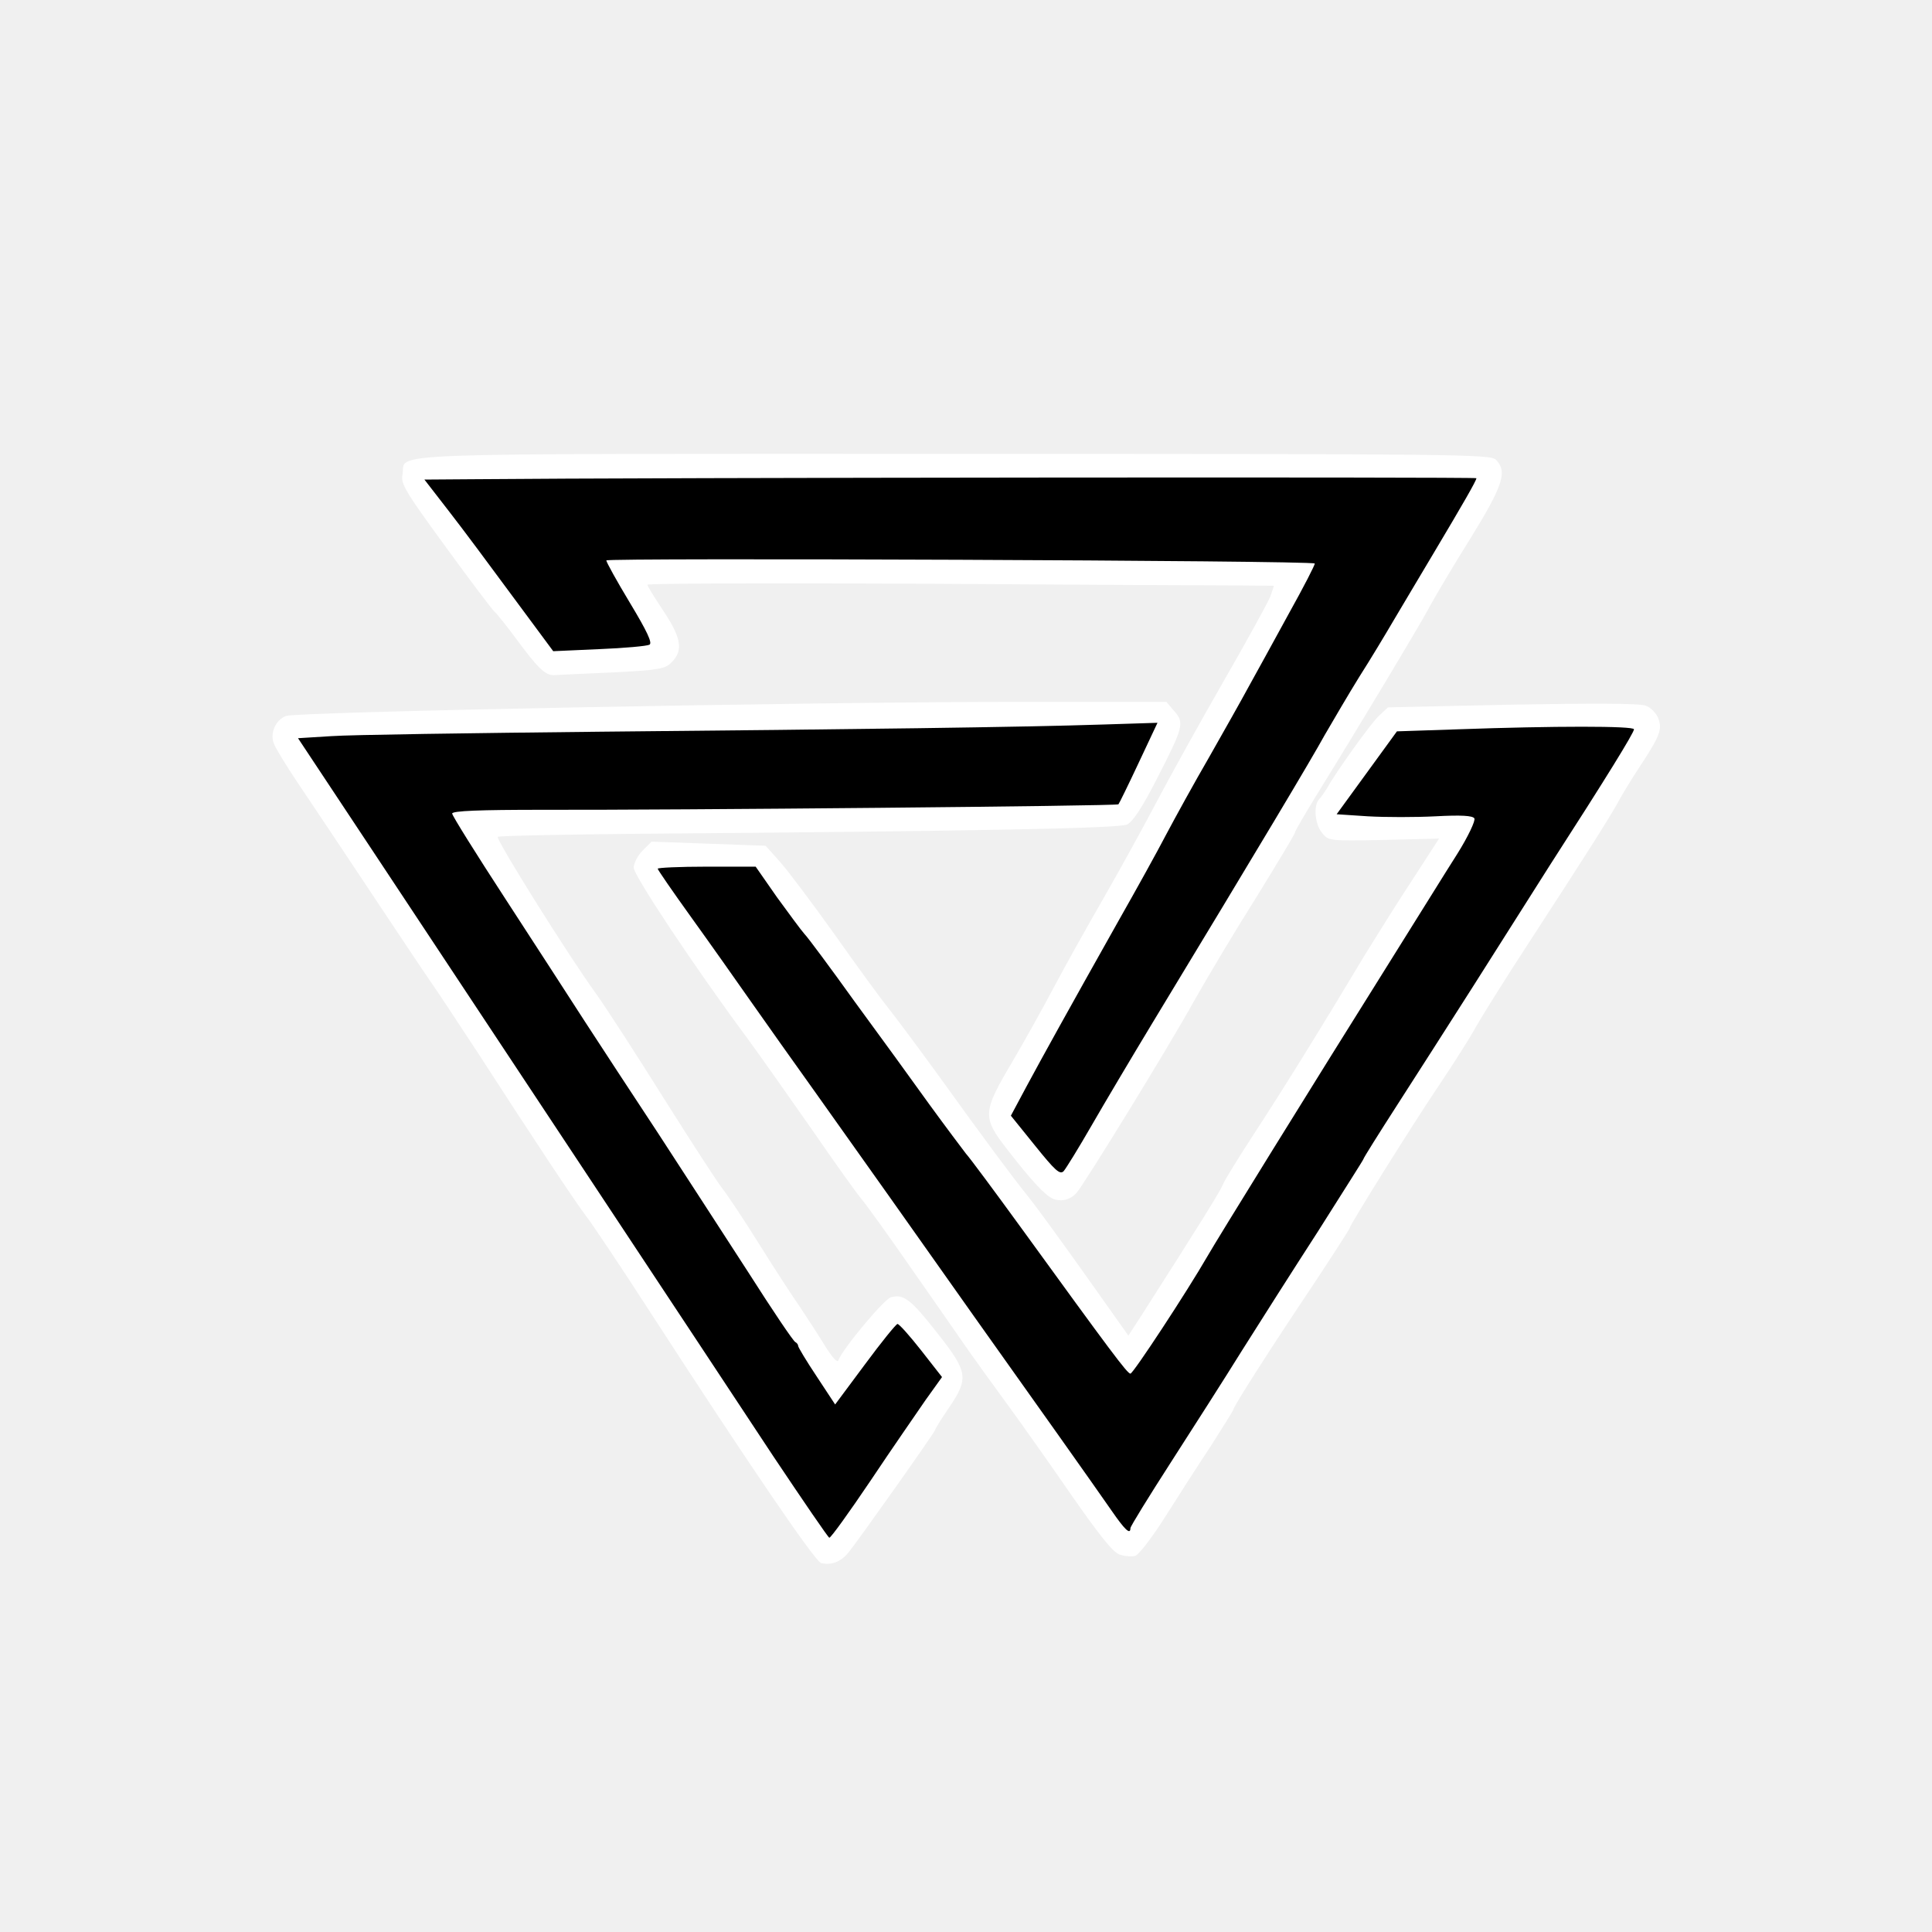
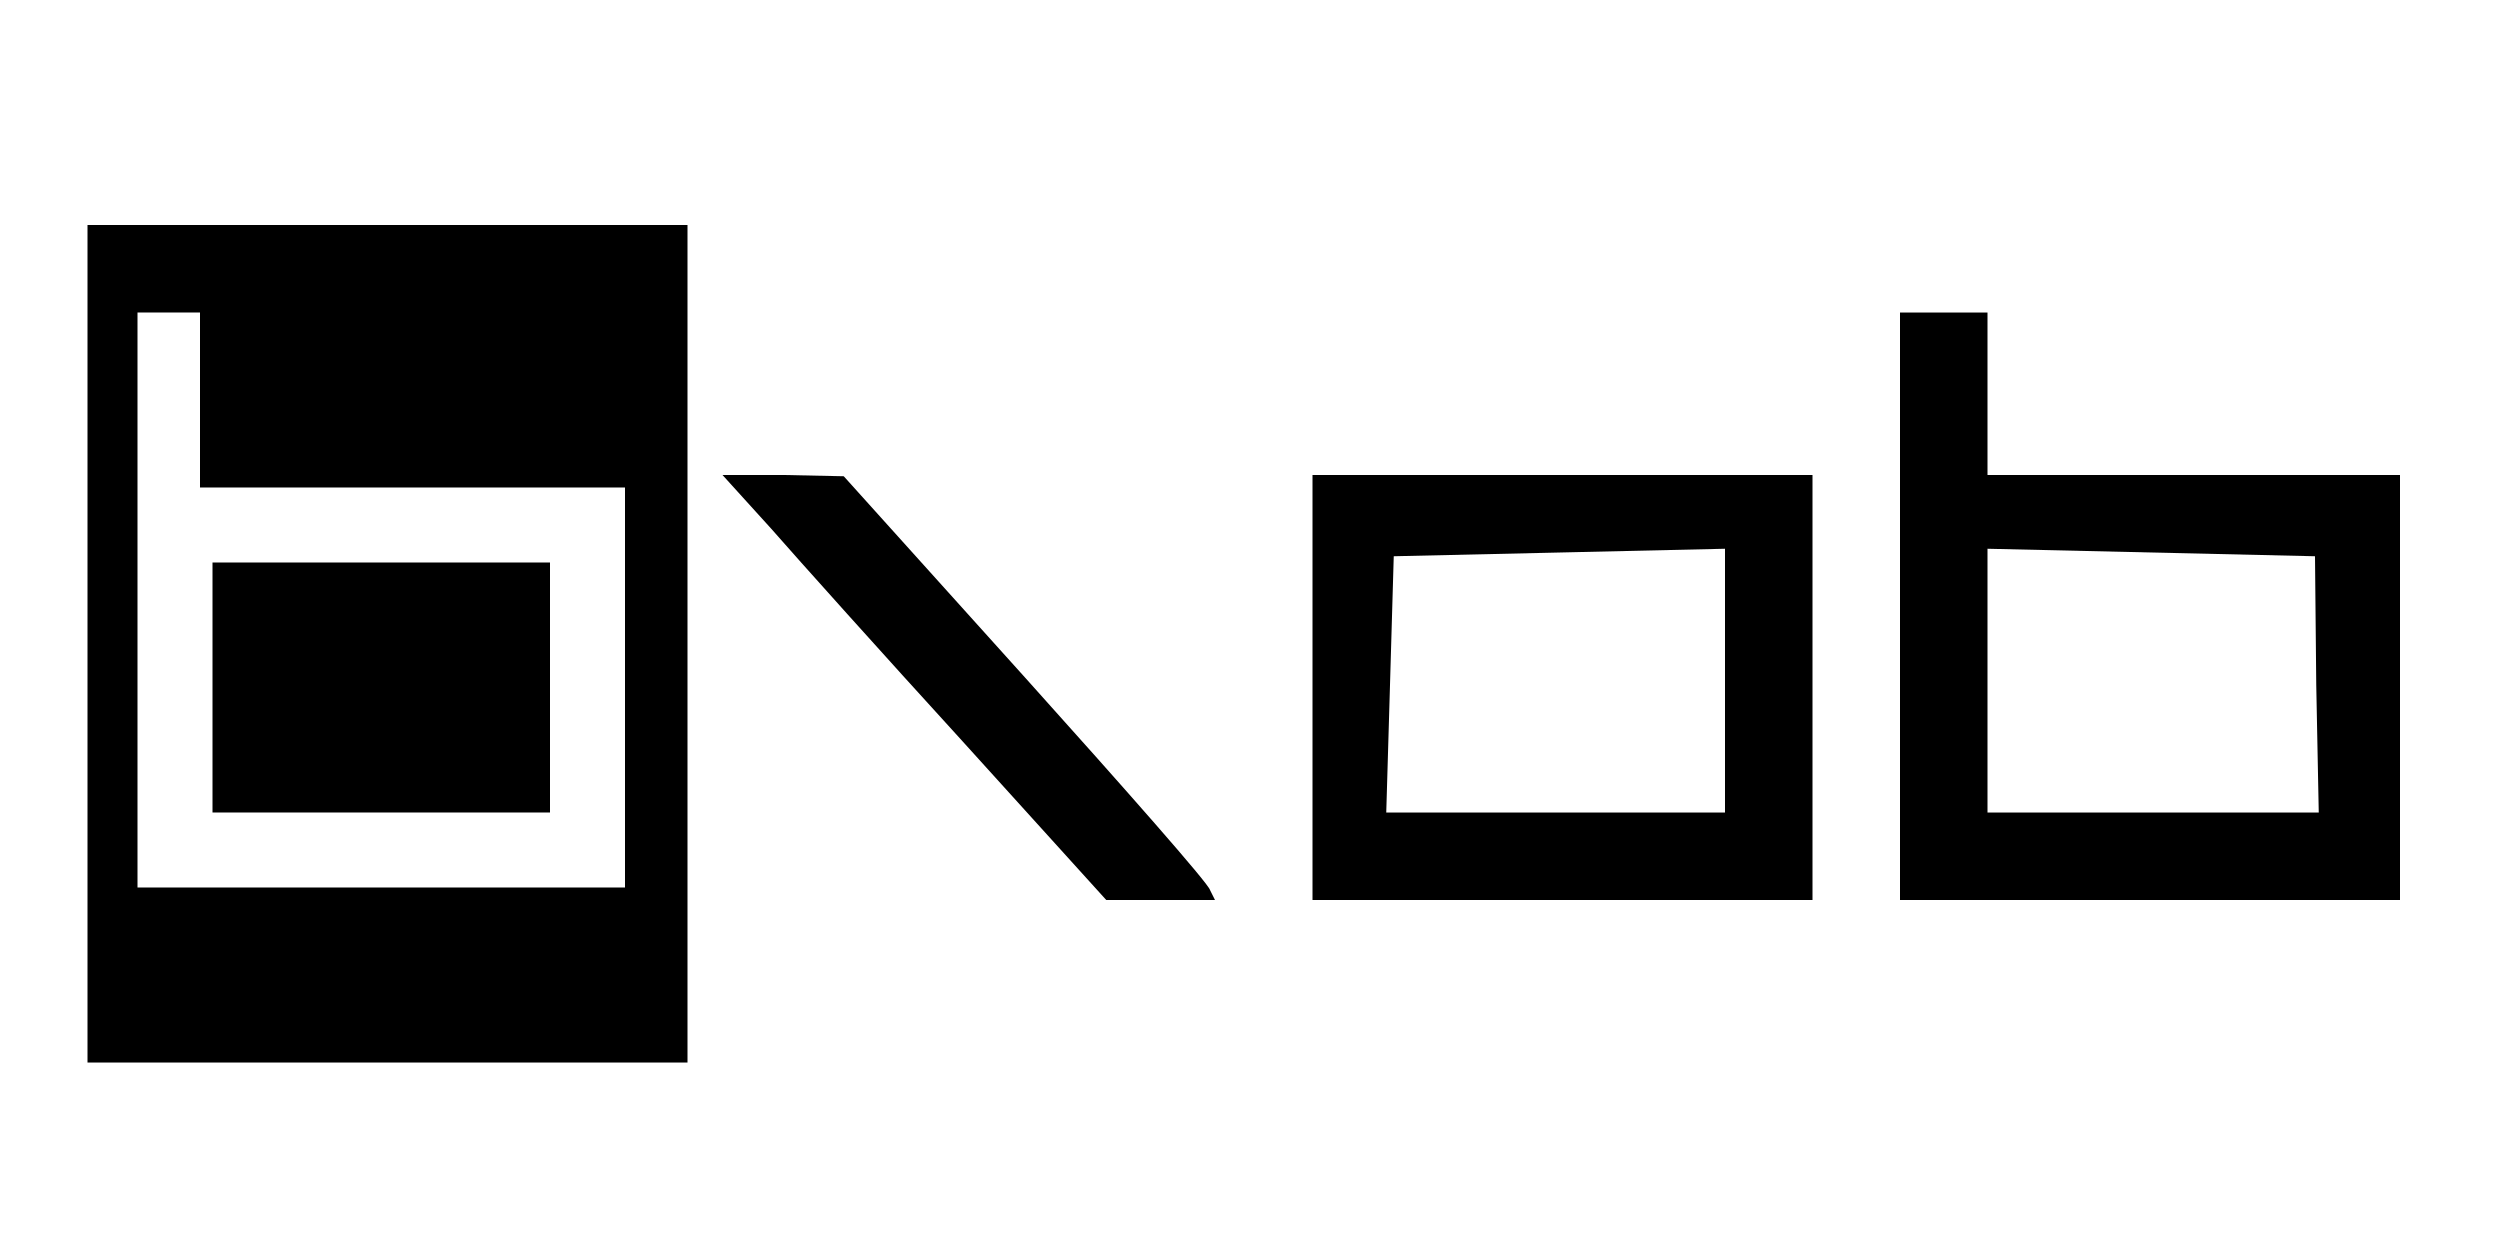
- <svg xmlns="http://www.w3.org/2000/svg" version="1.0" width="564px" height="564px" viewBox="0 0 564 564" preserveAspectRatio="xMidYMid meet">
+ <svg xmlns="http://www.w3.org/2000/svg" version="1.0" width="200px" height="100px" viewBox="0 0 200 100" preserveAspectRatio="xMidYMid meet">
  <g fill="#000000">
-     <path d="M222.8 428.2 c-18.7 -28.4 -83.3 -125.9 -115.6 -174.7 -18 -27.1 -23.2 -35.7 -23.2 -38.1 l0 -3.2 15.3 -0.6 c8.3 -0.3 60 -1 114.7 -1.6 54.7 -0.6 105.7 -1.3 113.3 -1.7 l13.7 -0.6 0 3.1 c0 1.6 -2.5 8.4 -5.6 14.9 l-5.6 12 -22.1 0.6 c-12.2 0.4 -38.4 0.7 -58.2 0.7 -31.8 0 -110.7 1 -111.2 1.4 -0.1 0.1 6.3 10 14.2 22.1 7.9 12.1 17.9 27.4 22.1 34 4.3 6.6 13.7 21 20.9 32 7.2 11 18.9 29 26 40 7 11 13.1 20.2 13.5 20.5 0.4 0.3 0.9 1 1.1 1.5 0.8 1.9 7.4 11.5 8 11.5 0.3 0 3.7 -4.3 7.5 -9.5 6.4 -8.9 7.1 -9.5 10.4 -9.5 3.2 0 4.1 0.7 9.8 8 7.8 10 7.9 11.6 1.4 20.7 -2.6 3.8 -9.9 14.3 -16.1 23.6 -11.2 16.6 -11.4 16.7 -15 16.6 -3.6 0 -3.7 -0.1 -19.3 -23.7z" />
-     <path d="M321.5 444 c-2.2 -3.2 -9.2 -13.1 -15.5 -22 -6.3 -8.9 -17.3 -24.4 -24.5 -34.5 -17.5 -24.8 -33.1 -46.8 -46.4 -65.5 -6.1 -8.5 -14.5 -20.4 -18.8 -26.5 -4.2 -6 -12.1 -17.2 -17.5 -24.7 -8 -11.2 -9.8 -14.3 -9.8 -17.2 l0 -3.6 17.3 0 17.3 0 6.2 8.9 c3.5 4.8 7.1 9.7 8 10.7 1 1 7.6 9.9 14.7 19.8 7.2 9.8 17 23.3 21.8 30 4.8 6.6 9.7 13.1 10.7 14.4 1.1 1.2 8.4 11 16.2 21.8 24.9 34.3 28 38.4 28.7 38.4 0.7 0 7.4 -10.4 17.6 -27.1 9.4 -15.5 39.6 -64.2 51.9 -83.7 12.1 -19.2 25.6 -41.3 25.6 -42 0 -0.2 -3.1 -0.1 -7 0.2 -3.8 0.4 -12.4 0.4 -19 0 l-12 -0.7 0 -2.8 c0 -2.1 2.6 -6.5 9 -15.2 l8.9 -12.4 23.3 -0.6 c12.8 -0.4 29.7 -0.7 37.6 -0.7 l14.2 0 0 3.9 c0 4.1 -1.6 7 -24.5 42.6 -5.6 8.8 -15.7 24.8 -22.5 35.5 -6.8 10.7 -16.8 26.3 -22.2 34.7 -5.4 8.4 -9.8 15.4 -9.8 15.7 0 0.2 -6 9.6 -13.2 21 -7.3 11.3 -17.3 27 -22.2 34.8 -4.9 7.9 -14.3 22.6 -20.8 32.7 -6.5 10.1 -11.8 18.7 -11.8 19.2 0 0.5 -1.7 0.9 -3.7 0.8 -3.5 0 -4.1 -0.5 -7.8 -5.9z" />
-     <path d="M299.1 337.3 c-4.9 -6.1 -7.1 -9.6 -7.1 -11.5 0 -2.8 6.7 -15.8 23 -44.8 18.3 -32.5 22 -39.2 22 -39.6 0 -0.3 4.7 -8.7 10.3 -18.7 5.7 -10 12.3 -21.8 14.7 -26.2 2.4 -4.4 7 -12.7 10.2 -18.4 3.1 -5.8 5.6 -10.6 5.5 -10.7 -0.1 -0.2 -44.1 -0.6 -97.6 -1 l-97.4 -0.6 2 3.3 c1.1 1.9 3.6 6.2 5.7 9.5 3.9 6.7 4.7 11.8 1.9 12.8 -0.9 0.4 -8.9 0.9 -17.7 1.2 l-16.1 0.6 -11.7 -15.9 c-6.4 -8.7 -14.8 -19.9 -18.7 -25 -5.1 -6.6 -7.1 -10.1 -7.1 -12.1 l0 -2.9 26.8 -0.6 c14.7 -0.3 85.1 -0.6 156.5 -0.6 l129.7 -0.1 0 3.6 c0 2 -1.1 5.5 -2.7 8.2 -3.4 5.9 -16.6 28.2 -25.7 43.2 -3.8 6.3 -9.2 15.3 -11.9 20 -2.8 4.7 -8.4 14.1 -12.5 21 -4.1 6.9 -13.1 22 -20 33.5 -6.9 11.6 -18.2 30.5 -25.2 42 -6.9 11.6 -14.9 24.8 -17.6 29.5 -4.7 8 -5.2 8.5 -8.6 8.8 -3.5 0.3 -3.9 -0.1 -10.7 -8.5z" />
+     <path d="M4 51.5 l0 -36.5 27 0 27 0 0 10 0 10 6.3 0.1 6.2 0 14.8 16.4 14.7 16.4 0 3.5 0 3.6 -7.3 0 -7.3 0 -13.4 -14.9 -13.5 -14.9 -0.3 21.4 -0.2 21.4 -27 0 -27 0 0 -36.5z" />
+     <path d="M102 55 l0 -20 23 0 23 0 0 20 0 20 -23 0 -23 0 0 -20z m33 -0.5 l0 -7.6 -10.2 0.3 -10.3 0.3 -0.3 7.3 -0.3 7.2 10.6 0 10.5 0 0 -7.5z" />
+     <path d="M149 48.5 l0 -26.5 6.5 0 6.5 0 0 6.5 0 6.5 16.5 0 16.5 0 0 20 0 20 -23 0 -23 0 0 -26.5z m33 6 l0 -7.5 -10 0 -10 0 0 7.5 0 7.5 10 0 10 0 0 -7.5z" />
  </g>
  <g fill="#ffffff">
-     <path d="M239.7 456.3 c-1.8 -0.5 -21.3 -29.1 -50.5 -74.2 -8.4 -13 -16.6 -25.2 -18.1 -27.1 -2.8 -3.6 -14.9 -21.8 -31.5 -47.5 -5.4 -8.2 -11.5 -17.5 -13.6 -20.5 -2.1 -3 -10.5 -15.6 -18.6 -27.8 -8.2 -12.3 -17.5 -26.3 -20.7 -31 -3.2 -4.8 -6.2 -9.7 -6.7 -11 -1.3 -3.1 0.4 -7 3.5 -8.2 3.2 -1.2 152.6 -4.1 212.5 -4.1 l44.5 0 2.3 2.7 c3 3.4 2.7 4.6 -5.1 19.8 -4.3 8.4 -7 12.5 -8.7 13.3 -2.5 1.1 -41.7 1.9 -142.3 2.7 -22.4 0.2 -41.1 0.6 -41.4 0.9 -0.6 0.7 20.4 34.3 28.5 45.5 3.1 4.3 12 18.1 19.9 30.7 8 12.7 15.7 24.6 17.2 26.5 1.5 1.9 6.3 9.1 10.6 16 4.3 6.9 9.7 15.2 12 18.5 2.2 3.3 5.6 8.5 7.4 11.5 2.3 3.6 3.6 5 3.9 4 1.1 -3.1 13.3 -17.8 15.3 -18.3 3.7 -1 5.8 0.6 13.4 10.3 9.1 11.5 9.4 13.3 3.5 22 -2.2 3.2 -4 6.1 -4 6.4 0 0.6 -22.3 32.1 -25.3 35.8 -2.3 2.8 -5 3.8 -8 3.1z m14.4 -24 c6.2 -9.3 13.5 -19.8 16.1 -23.6 l4.8 -6.7 -6.1 -7.8 c-3.3 -4.2 -6.4 -7.7 -6.9 -7.7 -0.4 0 -4.7 5.3 -9.5 11.8 l-8.7 11.7 -5.4 -8.2 c-3 -4.5 -5.4 -8.5 -5.4 -8.9 0 -0.4 -0.4 -0.9 -0.8 -1.1 -0.5 -0.1 -6.7 -9.3 -13.7 -20.3 -7.1 -11 -19 -29.3 -26.4 -40.7 -7.5 -11.4 -17.1 -26 -21.3 -32.5 -4.2 -6.5 -14.6 -22.6 -23.2 -35.8 -8.6 -13.2 -15.6 -24.4 -15.6 -25 0 -0.8 8.1 -1.1 26.3 -1.1 38.3 0.1 167.8 -1.1 168.2 -1.6 0.2 -0.2 2.9 -5.7 5.9 -12.1 l5.5 -11.7 -15.7 0.5 c-24.6 0.8 -71.8 1.4 -146.7 2.1 -37.9 0.4 -73.4 0.9 -78.8 1.3 l-9.7 0.6 23.2 35 c29.8 45 95.5 144.2 115.6 174.7 8.7 13 16 23.7 16.3 23.7 0.4 0.1 5.8 -7.4 12 -16.6z" />
-     <path d="M326.8 453.8 c-2 -0.7 -6 -5.8 -14.9 -18.6 -6.7 -9.7 -15.2 -21.7 -18.9 -26.7 -3.6 -4.9 -8.5 -11.7 -10.8 -15 -2.3 -3.3 -9.7 -14 -16.5 -23.7 -6.8 -9.8 -13.3 -18.8 -14.4 -20 -1.1 -1.3 -7.5 -10.2 -14.1 -19.8 -6.7 -9.6 -15.3 -21.8 -19.1 -27 -15 -20.2 -33.1 -47.4 -33.1 -49.7 0 -1.3 1.2 -3.6 2.6 -5 l2.6 -2.6 16.7 0.6 16.6 0.6 4.3 4.8 c2.3 2.6 9.5 12.2 16 21.3 6.4 9.1 13.5 18.8 15.7 21.5 2.2 2.8 8.7 11.5 14.5 19.5 12.7 17.7 22 30.2 26.3 35.5 1.8 2.2 9.1 12.2 16.2 22.2 l12.9 18.2 3.7 -5.7 c17.5 -27.4 23.1 -36.4 23.9 -38.4 0.5 -1.3 4.7 -8.1 9.4 -15.3 8.1 -12.4 19.1 -30.1 32.2 -52 3.4 -5.5 9.5 -15.3 13.8 -21.8 l7.7 -11.9 -16.1 0.4 c-16 0.3 -16.2 0.3 -18.1 -2.1 -2.1 -2.6 -2.5 -8.1 -0.8 -9.8 0.6 -0.6 1.6 -2.1 2.3 -3.2 2.7 -4.9 12.7 -18.8 15.1 -21.1 l2.7 -2.5 36.3 -0.8 c23.5 -0.4 37.2 -0.4 38.9 0.3 1.5 0.5 3.1 2.2 3.7 3.7 1.2 3.3 0.5 5.1 -5.6 14.4 -2.4 3.6 -5.1 8.1 -6.1 10 -2.4 4.4 -9.5 15.6 -25.7 40.5 -7.1 10.9 -14.2 22.2 -15.9 25.3 -1.7 3.1 -6.6 10.8 -10.9 17.2 -8.2 12.2 -25.9 40.6 -25.9 41.4 0 0.3 -5.3 8.5 -11.8 18.3 -11.4 17 -22.2 33.9 -22.2 34.8 0 0.2 -3 5 -6.7 10.8 -3.8 5.7 -9.8 15.1 -13.4 20.8 -3.7 5.8 -7.5 10.7 -8.5 11 -1.1 0.3 -3.1 0.1 -4.6 -0.4z m3.2 -7.7 c0 -0.5 5.3 -9.1 11.8 -19.2 6.5 -10.1 15.9 -24.8 20.8 -32.7 4.9 -7.8 14.9 -23.5 22.2 -34.8 7.2 -11.4 13.2 -20.8 13.2 -21 0 -0.3 4.4 -7.3 9.8 -15.7 5.4 -8.4 15.4 -24 22.2 -34.7 6.8 -10.7 16.9 -26.7 22.5 -35.5 16.5 -25.6 24.5 -38.6 24.5 -39.6 0 -1 -23.4 -1 -51.3 0 l-17.9 0.6 -8.8 12.1 -8.8 12.1 9.1 0.6 c5.1 0.3 14 0.3 19.8 0 7.4 -0.4 10.8 -0.2 11.3 0.6 0.4 0.6 -1.8 5.3 -5 10.4 -3.2 5 -11.8 18.9 -19.2 30.7 -24 38.3 -50.9 81.8 -53.7 86.7 -6 10.4 -21.7 34.3 -22.5 34.3 -0.9 0 -5.6 -6.3 -32 -42.7 -7.7 -10.6 -14.9 -20.3 -16 -21.5 -1 -1.3 -5.9 -7.8 -10.7 -14.4 -4.8 -6.7 -14.6 -20.2 -21.8 -30 -7.1 -9.9 -13.7 -18.8 -14.7 -19.8 -0.9 -1 -4.5 -5.9 -8 -10.7 l-6.2 -8.9 -14.3 0 c-7.9 0 -14.3 0.3 -14.3 0.6 0 0.3 4.4 6.7 9.8 14.2 5.4 7.5 13.3 18.7 17.5 24.7 4.3 6.1 12.7 18 18.8 26.5 13.3 18.7 28.9 40.7 46.4 65.5 7.2 10.1 18.2 25.6 24.5 34.5 6.3 8.9 13.3 18.8 15.5 22 3.8 5.5 5.5 7.2 5.5 5.1z" />
-     <path d="M307.5 350 c-2.4 -1 -6.3 -5.2 -13.5 -14.5 -7.3 -9.4 -7.2 -10.8 1.5 -25.5 3.7 -6.3 9.1 -16 12 -21.5 2.9 -5.5 9.3 -17 14.2 -25.5 4.9 -8.5 12.1 -21.6 16 -29 3.9 -7.4 12.7 -23.3 19.6 -35.3 6.9 -12 13 -23.1 13.6 -24.7 l1 -3 -11.7 -0.1 c-6.4 0 -47.6 -0.2 -91.4 -0.5 -43.9 -0.2 -79.8 -0.1 -79.8 0.3 0 0.4 2.1 3.8 4.7 7.7 5.2 7.8 5.8 11.5 2.4 14.9 -1.9 2 -3.6 2.3 -17.4 3 -8.3 0.4 -16 0.7 -17.1 0.8 -2.5 0 -4.7 -2.2 -10.9 -10.6 -2.8 -3.8 -5.7 -7.4 -6.4 -8 -0.6 -0.5 -7.1 -9.1 -14.3 -19 -11.6 -15.9 -13.1 -18.3 -12.5 -21 1.2 -6.5 -12 -6 160.5 -6 147.6 0 157 0.1 158.7 1.7 3.4 3.5 2.1 7.5 -7.4 22.9 -5 8 -10.6 17.4 -12.5 21 -3.3 6 -18.5 31.4 -32.7 54.4 -3.3 5.4 -6.1 10.2 -6.1 10.6 0 0.4 -5 8.7 -11.1 18.6 -6.2 9.8 -14.3 23.4 -18.2 30.3 -7.4 13.4 -32 53.4 -34.4 56.2 -1.8 2 -4.3 2.7 -6.8 1.8z m11.2 -21.5 c3.8 -6.6 11.7 -19.9 17.5 -29.5 31.8 -52.5 46.6 -77.3 50.5 -84.4 2.5 -4.3 7 -12 10.1 -17 3.2 -5 7.7 -12.5 10.1 -16.6 2.4 -4.1 7.7 -12.9 11.6 -19.5 8.7 -14.6 12.5 -21.2 12.5 -21.9 0 -0.4 -240.5 -0.2 -293.3 0.3 l-13.8 0.1 7.2 9.3 c3.9 5 12.3 16.3 18.7 25 l11.7 15.8 13.4 -0.6 c7.4 -0.3 14 -0.9 14.7 -1.3 0.9 -0.5 -0.7 -3.9 -5.7 -12.2 -3.8 -6.3 -6.9 -11.9 -6.9 -12.4 0 -0.8 205.9 0 206.8 0.9 0.2 0.2 -3.2 6.8 -7.6 14.7 -4.3 7.9 -9.6 17.5 -11.7 21.3 -2.1 3.9 -7.3 13.1 -11.5 20.5 -4.3 7.4 -9.9 17.6 -12.5 22.5 -2.6 5 -8.8 16.2 -13.8 25 -15.3 27.2 -22.2 39.7 -27 48.6 l-4.6 8.6 7.1 8.8 c5.8 7.2 7.2 8.5 8.3 7.4 0.7 -0.8 4.4 -6.8 8.2 -13.4z" />
+     <path d="M0 50 l0 -50 100 0 100 0 0 50 0 50 -100 0 -100 0 0 -50z m55 1.5 l0 -33.5 -24 0 -24 0 0 33.5 0 33.5 24 0 24 0 0 -33.5z m41.8 19.7 c-0.1 -0.5 -6.8 -8.1 -14.8 -17 l-14.5 -16.1 -4.8 -0.1 -4.9 0 3.9 4.3 c2.1 2.4 9 10.1 15.3 17 l11.5 12.7 4.3 0 4.4 0 -0.4 -0.8z m48.2 -16.2 l0 -17 -20 0 -20 0 0 17 0 17 20 0 20 0 0 -17z m47 0 l0 -17 -16.5 0 -16.5 0 0 -6.5 0 -6.5 -3.5 0 -3.5 0 0 23.5 0 23.5 20 0 20 0 0 -17z" />
+     <path d="M11 48 l0 -23 2.5 0 2.5 0 0 7 0 7 17 0 17 0 0 16 0 16 -19.5 0 -19.5 0 0 -23z m33 7 l0 -10 -13.5 0 -13.5 0 0 10 0 10 13.5 0 13.5 0 0 -10z" />
+     <path d="M111.2 54.8 l0.3 -10.3 13.3 -0.3 13.2 -0.3 0 10.6 0 10.5 -13.5 0 -13.6 0 0.3 -10.2z" />
+     <path d="M159 54.5 l0 -10.6 13.1 0.3 13.1 0.3 0.1 10.3 0.2 10.2 -13.2 0 -13.3 0 0 -10.5z" />
  </g>
</svg>
